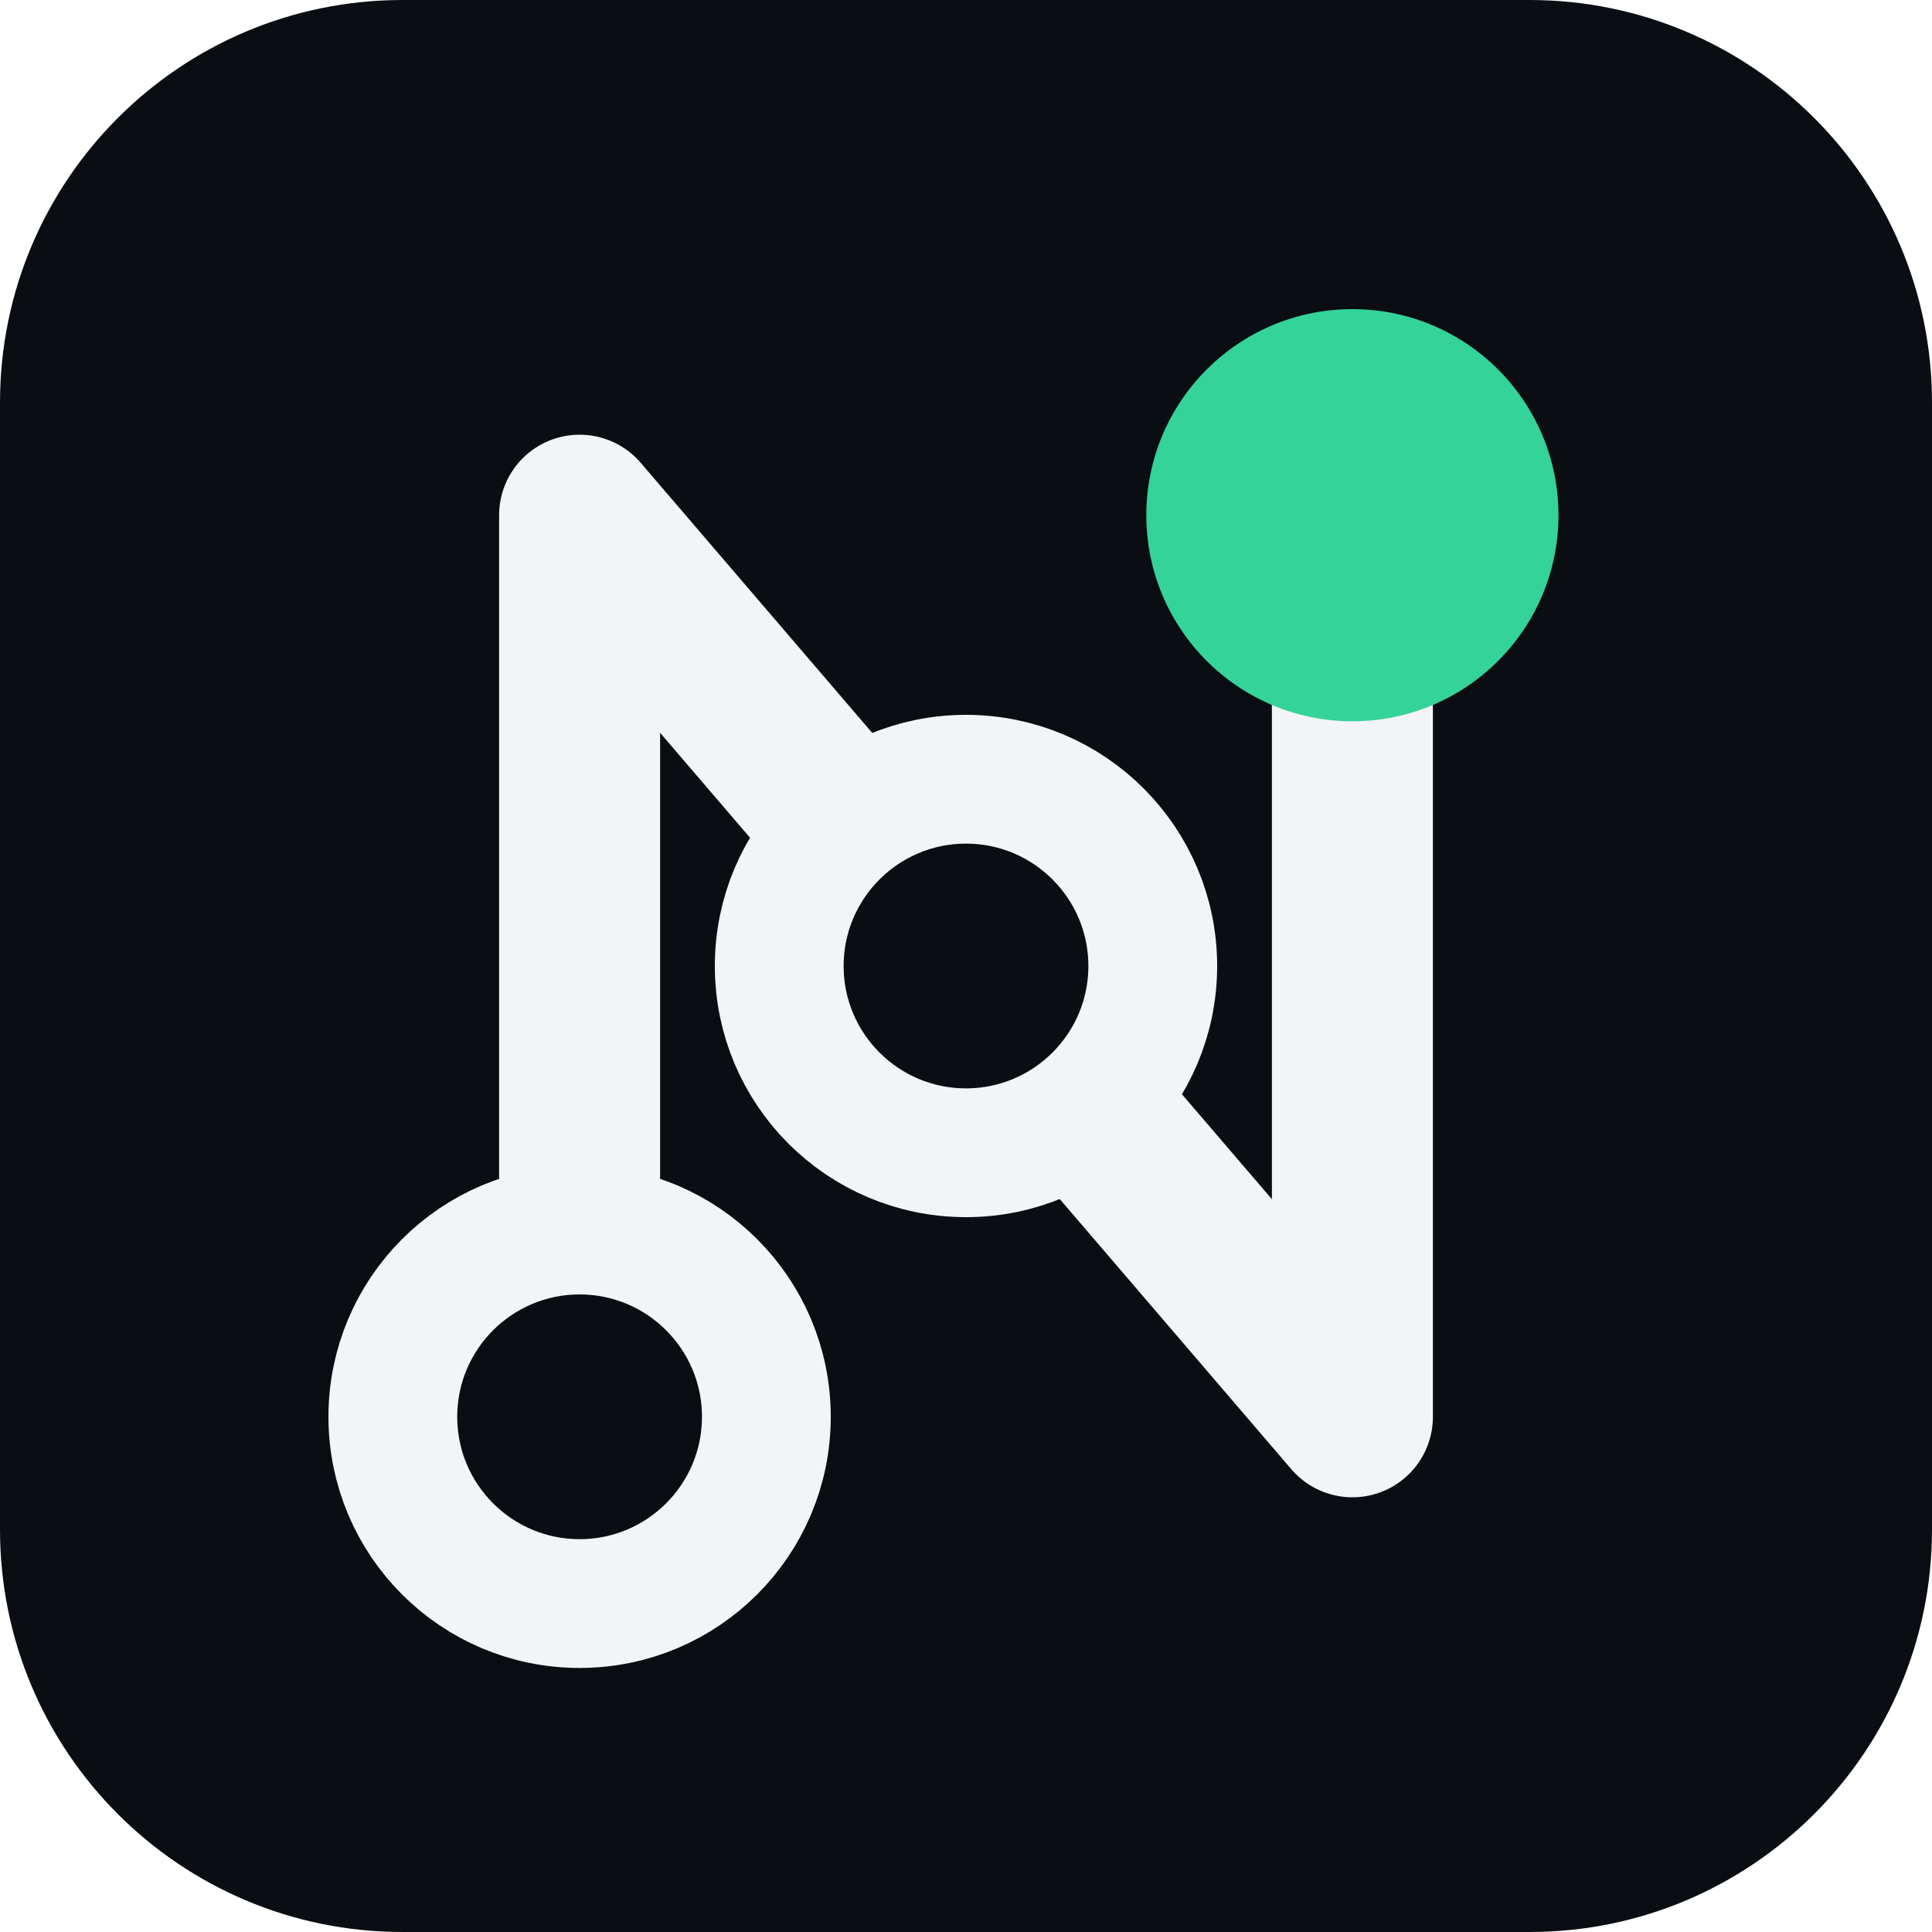
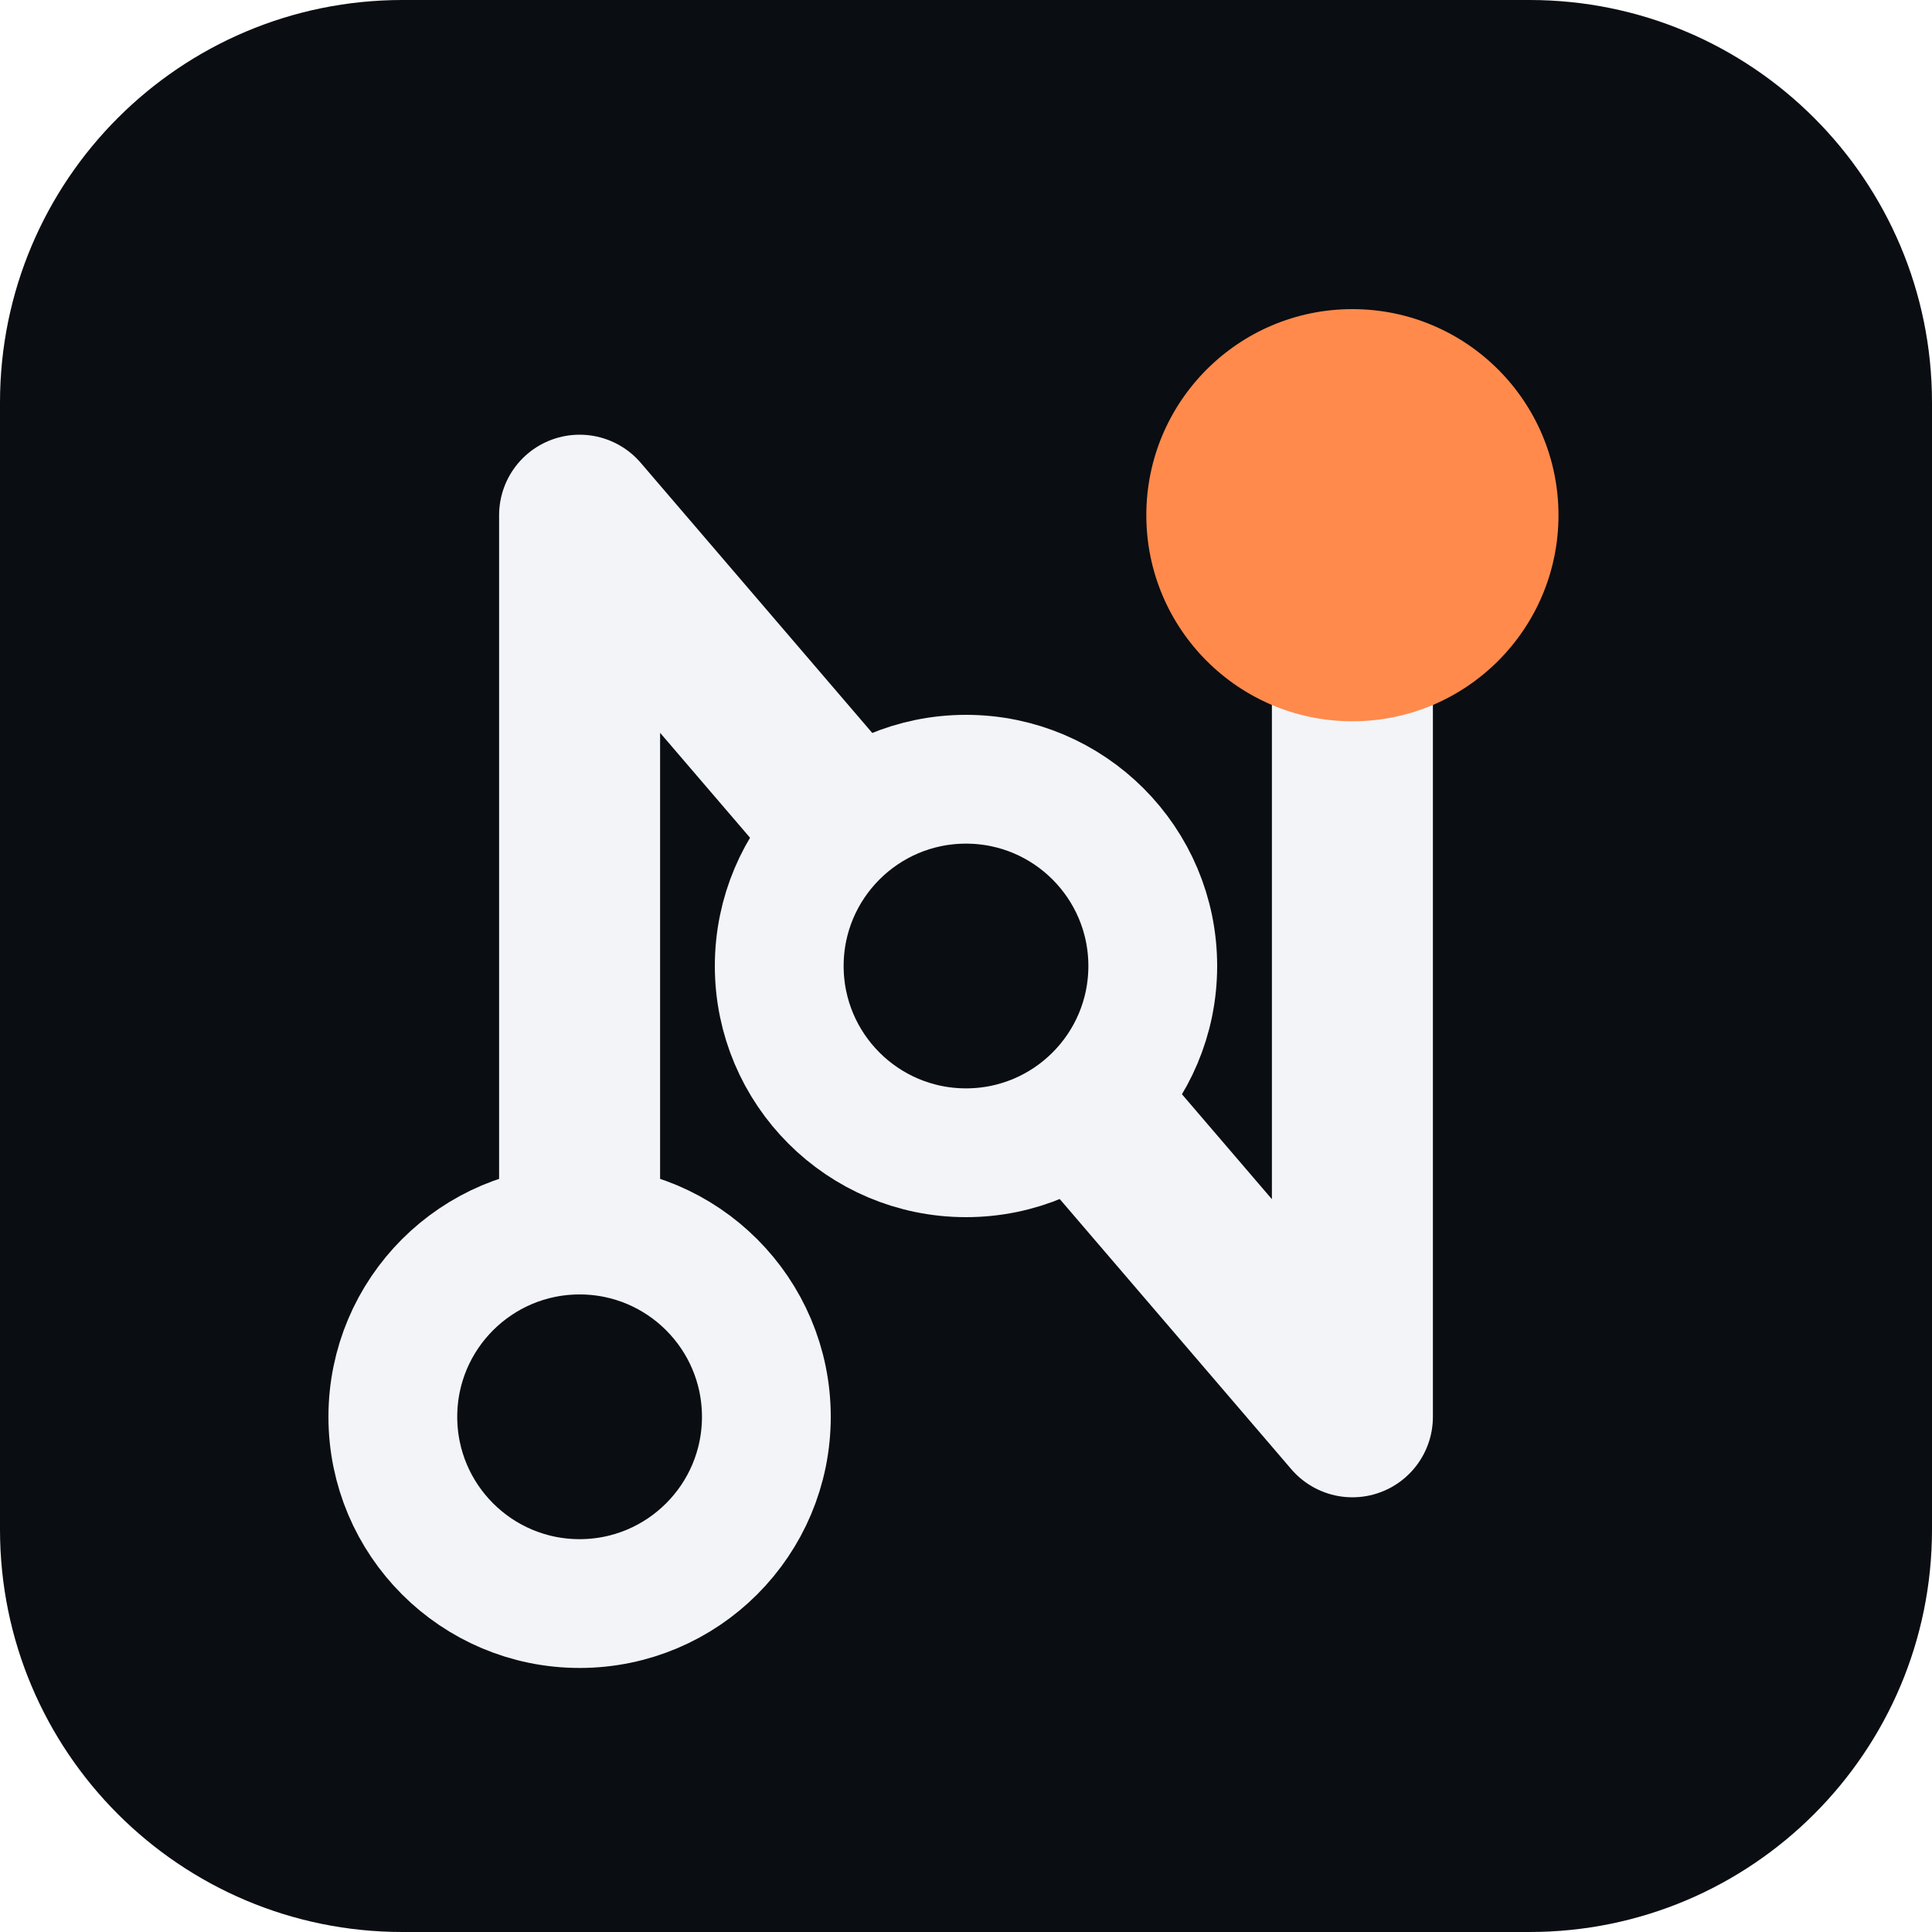
<svg xmlns="http://www.w3.org/2000/svg" viewBox="0 0 24 24" role="img" aria-label="Noxlytics">
  <rect width="24" height="24" rx="5" fill="#0A0D12" />
  <g transform="translate(12 12) scale(0.8) translate(-12 -12)">
    <path d="M6 19V5L18 19V5" fill="none" stroke="#F2F4F7" stroke-width="2.5" stroke-linecap="round" stroke-linejoin="round" />
    <circle cx="6" cy="19" r="2.9" fill="#0A0D12" stroke="#F2F4F7" stroke-width="2" />
    <circle cx="12" cy="12" r="2.9" fill="#0A0D12" stroke="#F2F4F7" stroke-width="2" />
-     <circle cx="18" cy="5" r="3.2" fill="#34D399" />
+     <circle cx="18" cy="5" r="3.2" fill="#FF8A4C" />
  </g>
</svg>
